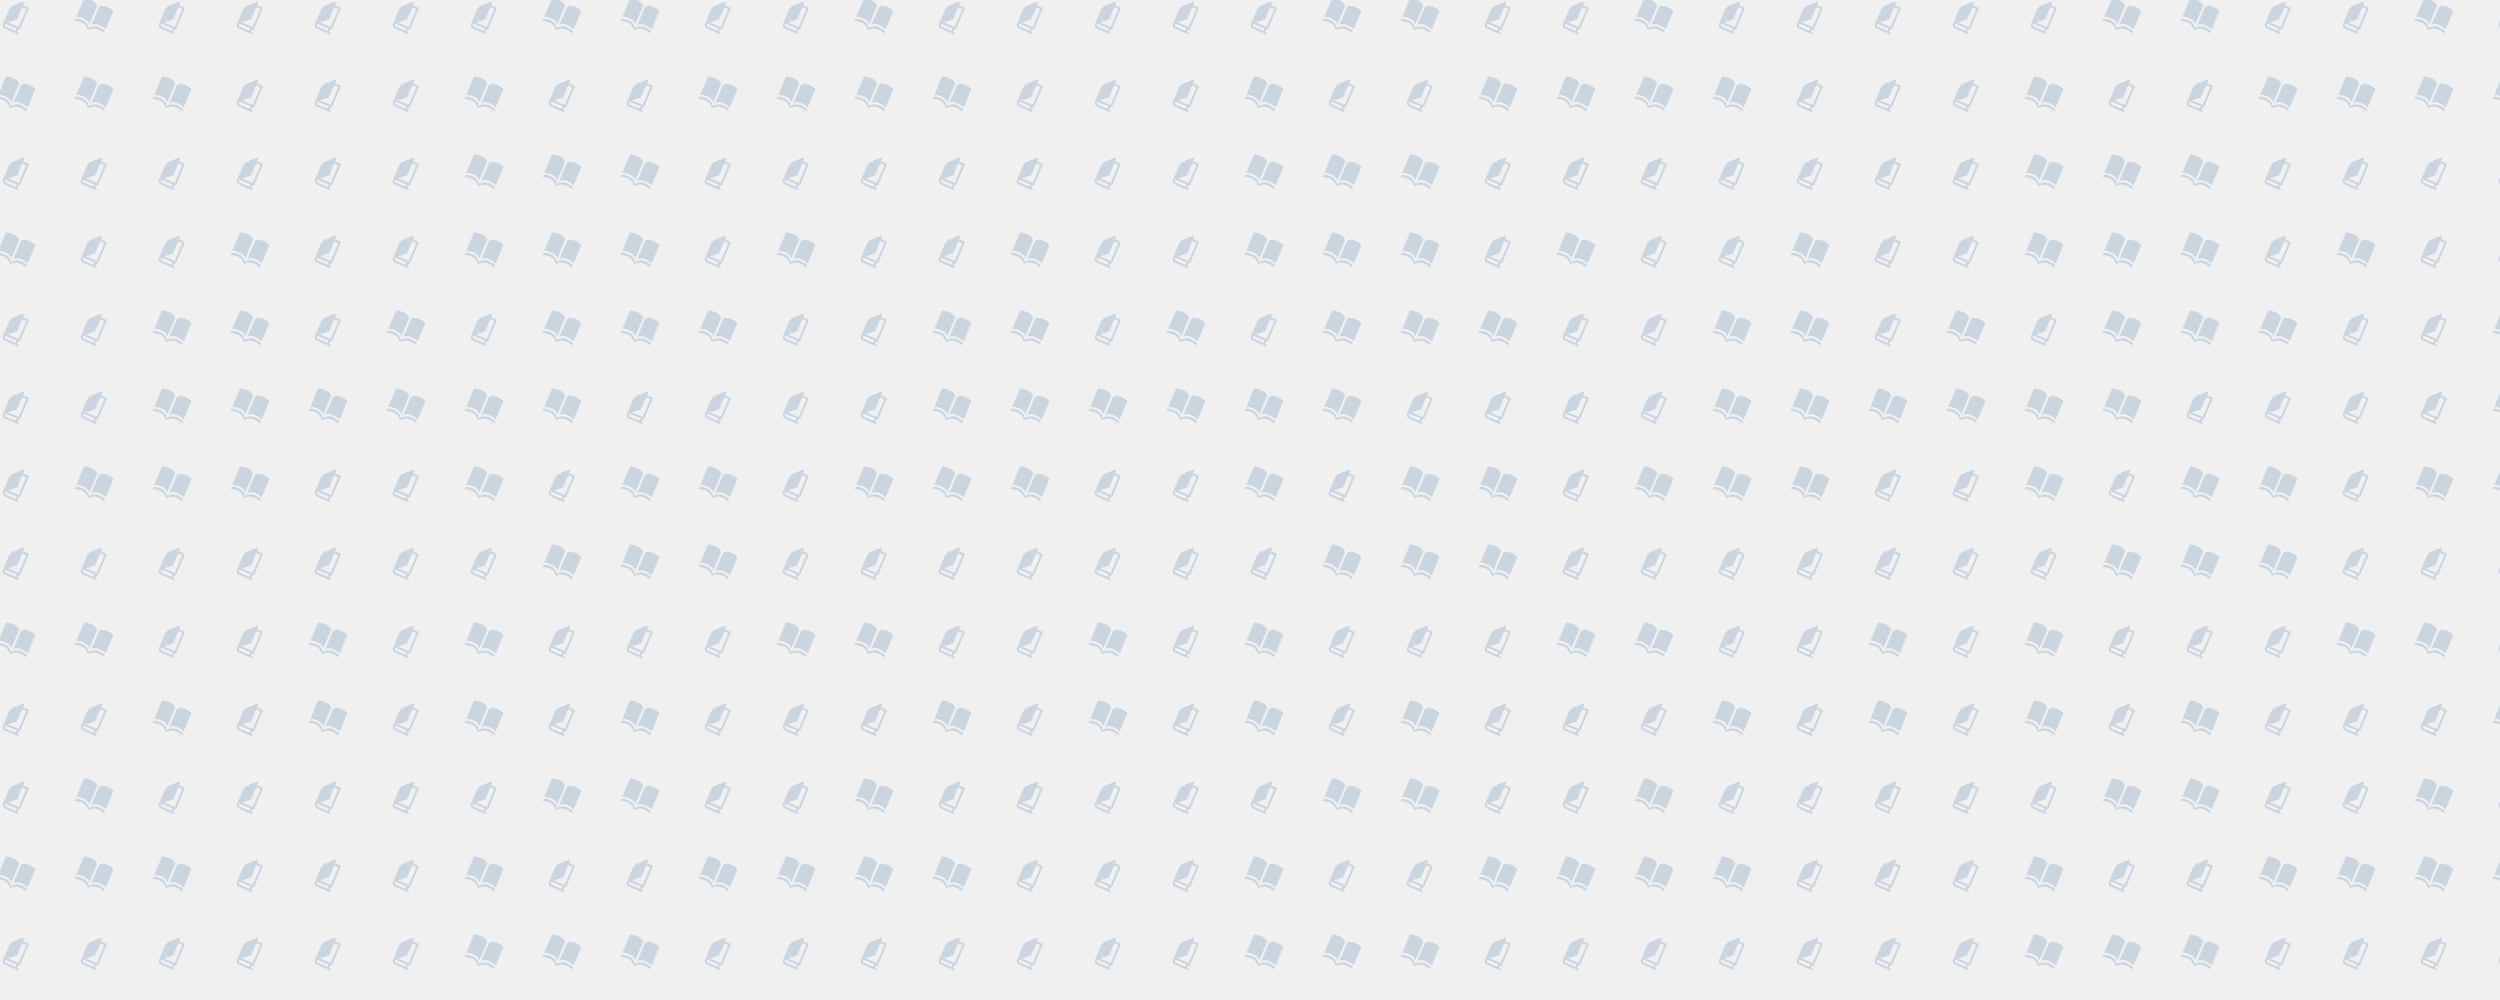
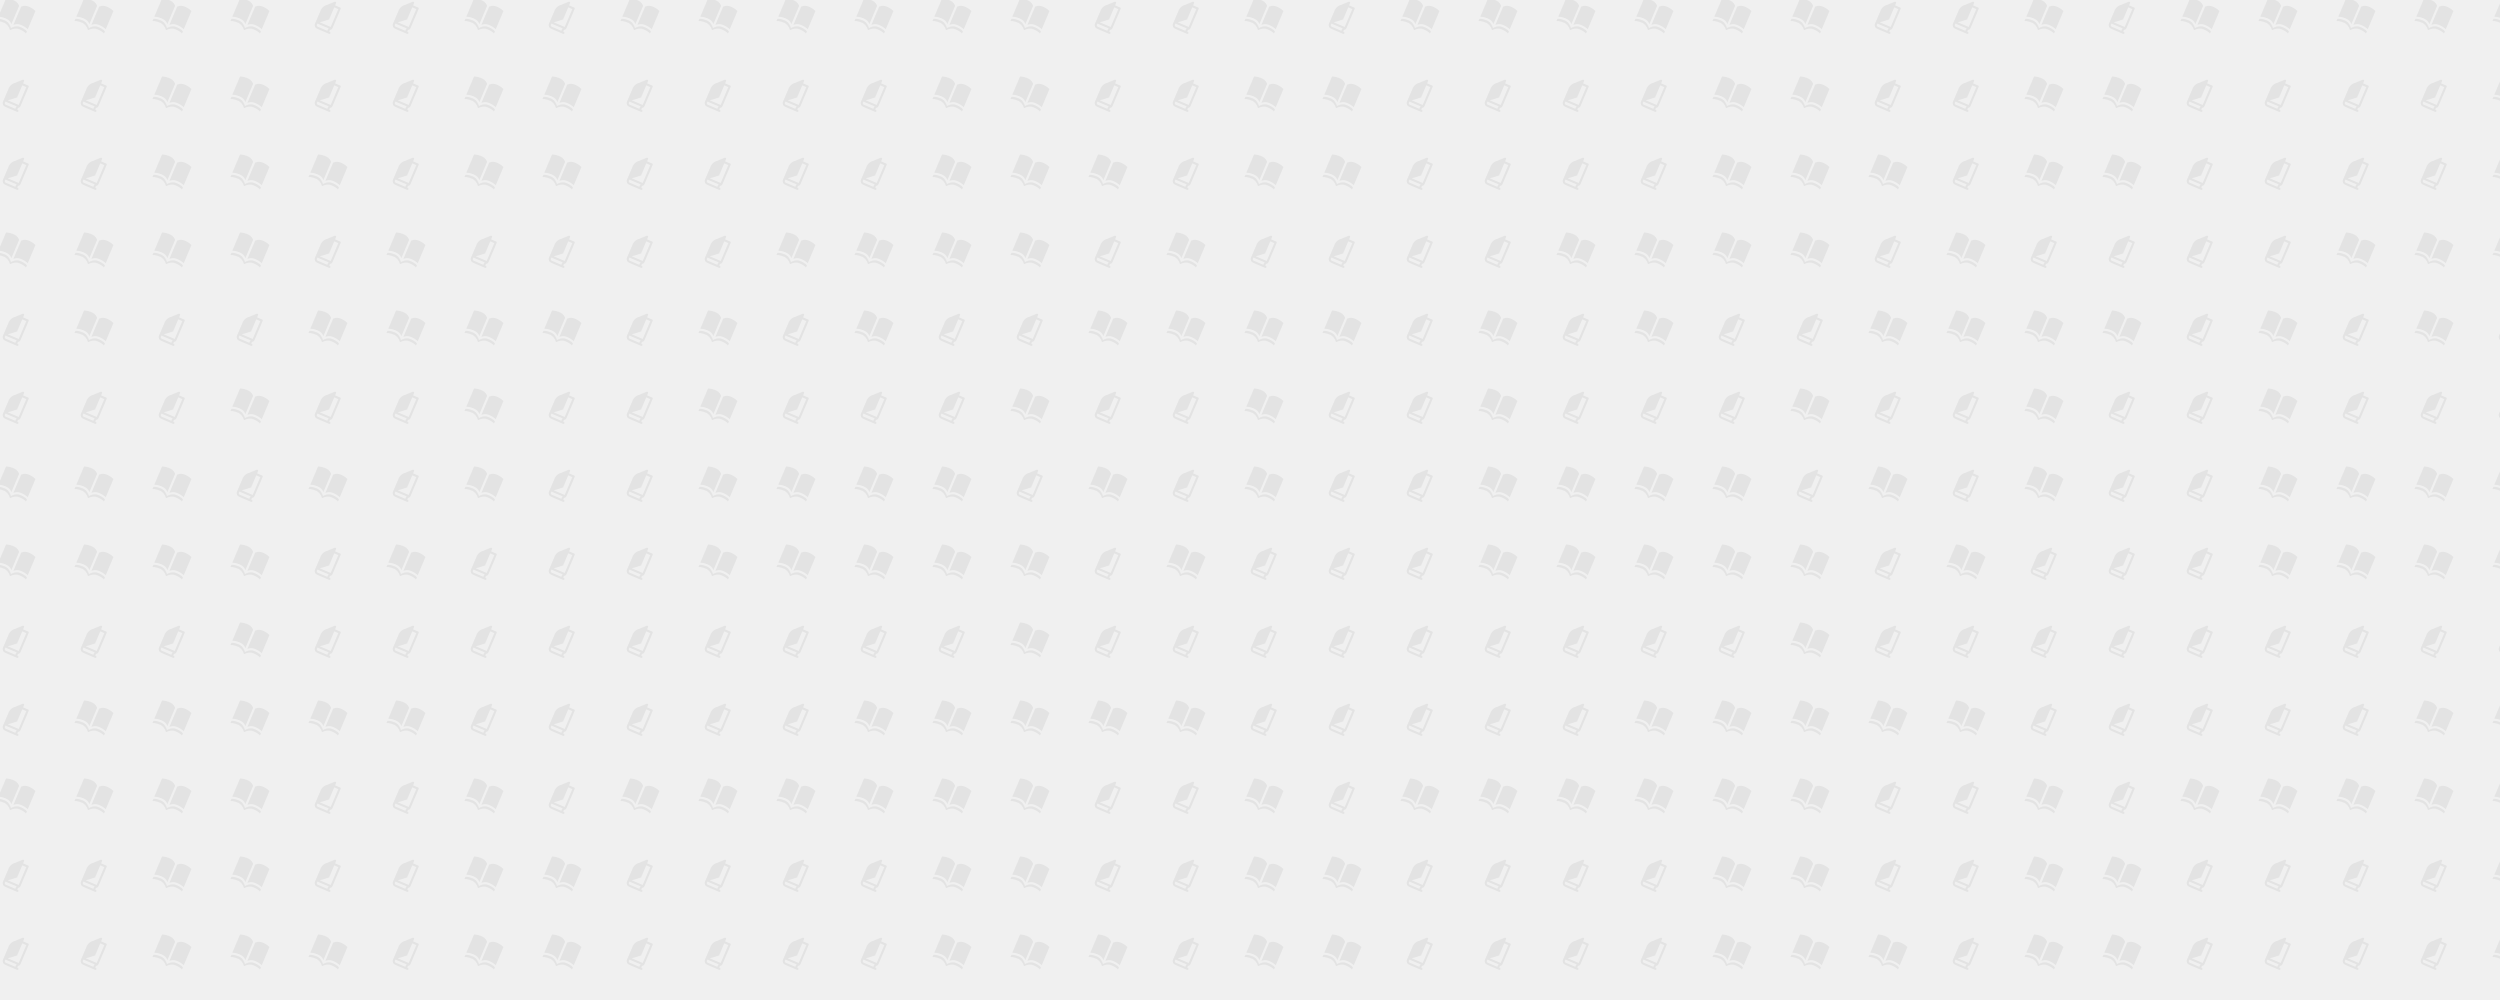
<svg xmlns="http://www.w3.org/2000/svg" xmlns:xlink="http://www.w3.org/1999/xlink" version="1.1" width="2000" height="800" preserveAspectRatio="none" viewBox="0 0 2000 800">
-   <g mask="url(&quot;#SvgjsMask1661&quot;)" fill="none">
-     <use xlink:href="#SvgjsG1664" transform="translate(0, 0)" fill="rgba(203, 213, 224, 1)" />
-     <use xlink:href="#SvgjsG1664" transform="translate(0, 624)" fill="rgba(203, 213, 224, 1)" />
-     <use xlink:href="#SvgjsG1664" transform="translate(624, 0)" fill="rgba(203, 213, 224, 1)" />
-     <use xlink:href="#SvgjsG1664" transform="translate(624, 624)" fill="rgba(203, 213, 224, 1)" />
-     <use xlink:href="#SvgjsG1664" transform="translate(1248, 0)" fill="rgba(203, 213, 224, 1)" />
-     <use xlink:href="#SvgjsG1664" transform="translate(1248, 624)" fill="rgba(203, 213, 224, 1)" />
-     <use xlink:href="#SvgjsG1664" transform="translate(1872, 0)" fill="rgba(203, 213, 224, 1)" />
-     <use xlink:href="#SvgjsG1664" transform="translate(1872, 624)" fill="rgba(203, 213, 224, 1)" />
+   <g mask="url(&quot;#SvgjsMask1012&quot;)" fill="none">
+     <use xlink:href="#SvgjsG1015" transform="translate(0, 0)" fill="rgba(227, 227, 227, 1)" />
+     <use xlink:href="#SvgjsG1015" transform="translate(0, 624)" fill="rgba(227, 227, 227, 1)" />
+     <use xlink:href="#SvgjsG1015" transform="translate(624, 0)" fill="rgba(227, 227, 227, 1)" />
+     <use xlink:href="#SvgjsG1015" transform="translate(624, 624)" fill="rgba(227, 227, 227, 1)" />
+     <use xlink:href="#SvgjsG1015" transform="translate(1248, 0)" fill="rgba(227, 227, 227, 1)" />
+     <use xlink:href="#SvgjsG1015" transform="translate(1248, 624)" fill="rgba(227, 227, 227, 1)" />
+     <use xlink:href="#SvgjsG1015" transform="translate(1872, 0)" fill="rgba(227, 227, 227, 1)" />
+     <use xlink:href="#SvgjsG1015" transform="translate(1872, 624)" fill="rgba(227, 227, 227, 1)" />
  </g>
  <defs>
-     <mask id="SvgjsMask1661">
+     <mask id="SvgjsMask1012">
      <rect width="2000" height="800" fill="#ffffff" />
    </mask>
-     <g id="SvgjsG1662">
+     <g id="SvgjsG1014">
      <path d="M8.94 15.95l-0.22-0.09c-0.07-0.2-0.04-0.41 0.1-0.63 0.23-0.35 0.63-0.55 0.78-0.54l0-0.01a0.53 0.53 0 0 0 0.51-0.31l4.22-9.92c0.11-0.27-0.01-0.57-0.27-0.69 0 0-1.98-0.84-2.53-1.08l0.47-1.1c0.08-0.2 0.04-0.42-0.1-0.57a0.52 0.52 0 0 0-0.56-0.12L6.6 2.81C5.77 3.15 4.84 4.06 4.48 4.9L1.51 11.83c-0.41 0.97 0.03 2.1 0.99 2.5l6.03 2.59c0.26 0.11 0.57-0.01 0.68-0.28l0 0c0.11-0.27-0.01-0.57-0.27-0.69M13.17 4.53c-0.35 0.83-3.46 8.12-3.82 8.95l-5.44-2.31 4.64-1.44 2.57-6.08c0.31 0.13 1.76 0.75 2.05 0.88M2.46 12.23s0.17-0.4 0.2-0.45L8.36 14.19c-0.16 0.14-0.3 0.3-0.41 0.48-0.15 0.24-0.23 0.49-0.28 0.74l-4.76-2.04c-0.44-0.19-0.64-0.69-0.45-1.14" />
    </g>
-     <g id="SvgjsG1663">
+     <g id="SvgjsG1013">
      <path d="M5.68 12.07S5.31 10.25 2.85 9.2C0.59 8.24-0.86 8.4-0.86 8.4L3-0.71s1.45-0.16 3.72 0.79C9.19 1.11 9.54 2.96 9.54 2.96L5.68 12.07z m1 0.42s1.56-1 4.02 0.05c2.26 0.96 3.15 2.11 3.15 2.11L17.72 5.54s-0.89-1.15-3.14-2.13c-2.46-1.06-4.03-0.03-4.04-0.03l-3.86 9.11z" />
      <path d="M4.99 15.12S4.41 12.36 1.95 11.31c-2.26-0.96-3.71-0.8-3.71-0.8l0.47-1.09s1.45-0.16 3.71 0.78c2.47 1.03 3.03 3.83 3.03 3.83L4.99 15.12z m0 0s2.39-1.51 4.85-0.46c2.26 0.96 3.15 2.11 3.15 2.11l0.47-1.09s-0.89-1.15-3.15-2.13c-2.45-1.06-4.86 0.48-4.86 0.48l-0.46 1.09z" />
    </g>
-     <g id="SvgjsG1664">
-       <use xlink:href="#SvgjsG1662" transform="translate(0, 0) scale(1.6)" fill="rgba(203, 213, 224, 1)" />
-       <use xlink:href="#SvgjsG1663" transform="translate(0, 62.4) scale(1.6)" fill="rgba(203, 213, 224, 1)" />
-       <use xlink:href="#SvgjsG1662" transform="translate(0, 124.8) scale(1.6)" fill="rgba(203, 213, 224, 1)" />
-       <use xlink:href="#SvgjsG1663" transform="translate(0, 187.2) scale(1.6)" fill="rgba(203, 213, 224, 1)" />
-       <use xlink:href="#SvgjsG1662" transform="translate(0, 249.6) scale(1.6)" fill="rgba(203, 213, 224, 1)" />
-       <use xlink:href="#SvgjsG1662" transform="translate(0, 312) scale(1.6)" fill="rgba(203, 213, 224, 1)" />
-       <use xlink:href="#SvgjsG1662" transform="translate(0, 374.4) scale(1.6)" fill="rgba(203, 213, 224, 1)" />
-       <use xlink:href="#SvgjsG1662" transform="translate(0, 436.8) scale(1.6)" fill="rgba(203, 213, 224, 1)" />
-       <use xlink:href="#SvgjsG1663" transform="translate(0, 499.2) scale(1.6)" fill="rgba(203, 213, 224, 1)" />
-       <use xlink:href="#SvgjsG1662" transform="translate(0, 561.6) scale(1.6)" fill="rgba(203, 213, 224, 1)" />
-       <use xlink:href="#SvgjsG1663" transform="translate(62.4, 0) scale(1.6)" fill="rgba(203, 213, 224, 1)" />
-       <use xlink:href="#SvgjsG1663" transform="translate(62.4, 62.4) scale(1.6)" fill="rgba(203, 213, 224, 1)" />
-       <use xlink:href="#SvgjsG1662" transform="translate(62.4, 124.8) scale(1.6)" fill="rgba(203, 213, 224, 1)" />
-       <use xlink:href="#SvgjsG1662" transform="translate(62.4, 187.2) scale(1.6)" fill="rgba(203, 213, 224, 1)" />
-       <use xlink:href="#SvgjsG1662" transform="translate(62.4, 249.6) scale(1.6)" fill="rgba(203, 213, 224, 1)" />
-       <use xlink:href="#SvgjsG1662" transform="translate(62.4, 312) scale(1.6)" fill="rgba(203, 213, 224, 1)" />
-       <use xlink:href="#SvgjsG1663" transform="translate(62.4, 374.4) scale(1.6)" fill="rgba(203, 213, 224, 1)" />
-       <use xlink:href="#SvgjsG1662" transform="translate(62.4, 436.8) scale(1.6)" fill="rgba(203, 213, 224, 1)" />
-       <use xlink:href="#SvgjsG1663" transform="translate(62.4, 499.2) scale(1.6)" fill="rgba(203, 213, 224, 1)" />
-       <use xlink:href="#SvgjsG1662" transform="translate(62.4, 561.6) scale(1.6)" fill="rgba(203, 213, 224, 1)" />
-       <use xlink:href="#SvgjsG1662" transform="translate(124.8, 0) scale(1.6)" fill="rgba(203, 213, 224, 1)" />
-       <use xlink:href="#SvgjsG1663" transform="translate(124.8, 62.4) scale(1.6)" fill="rgba(203, 213, 224, 1)" />
-       <use xlink:href="#SvgjsG1662" transform="translate(124.8, 124.8) scale(1.6)" fill="rgba(203, 213, 224, 1)" />
-       <use xlink:href="#SvgjsG1662" transform="translate(124.8, 187.2) scale(1.6)" fill="rgba(203, 213, 224, 1)" />
-       <use xlink:href="#SvgjsG1663" transform="translate(124.8, 249.6) scale(1.6)" fill="rgba(203, 213, 224, 1)" />
-       <use xlink:href="#SvgjsG1663" transform="translate(124.8, 312) scale(1.6)" fill="rgba(203, 213, 224, 1)" />
-       <use xlink:href="#SvgjsG1663" transform="translate(124.8, 374.4) scale(1.6)" fill="rgba(203, 213, 224, 1)" />
-       <use xlink:href="#SvgjsG1662" transform="translate(124.8, 436.8) scale(1.6)" fill="rgba(203, 213, 224, 1)" />
-       <use xlink:href="#SvgjsG1662" transform="translate(124.8, 499.2) scale(1.6)" fill="rgba(203, 213, 224, 1)" />
-       <use xlink:href="#SvgjsG1663" transform="translate(124.8, 561.6) scale(1.6)" fill="rgba(203, 213, 224, 1)" />
-       <use xlink:href="#SvgjsG1662" transform="translate(187.2, 0) scale(1.6)" fill="rgba(203, 213, 224, 1)" />
-       <use xlink:href="#SvgjsG1662" transform="translate(187.2, 62.4) scale(1.6)" fill="rgba(203, 213, 224, 1)" />
-       <use xlink:href="#SvgjsG1662" transform="translate(187.2, 124.8) scale(1.6)" fill="rgba(203, 213, 224, 1)" />
-       <use xlink:href="#SvgjsG1663" transform="translate(187.2, 187.2) scale(1.6)" fill="rgba(203, 213, 224, 1)" />
-       <use xlink:href="#SvgjsG1663" transform="translate(187.2, 249.6) scale(1.6)" fill="rgba(203, 213, 224, 1)" />
-       <use xlink:href="#SvgjsG1663" transform="translate(187.2, 312) scale(1.6)" fill="rgba(203, 213, 224, 1)" />
-       <use xlink:href="#SvgjsG1663" transform="translate(187.2, 374.4) scale(1.6)" fill="rgba(203, 213, 224, 1)" />
-       <use xlink:href="#SvgjsG1662" transform="translate(187.2, 436.8) scale(1.6)" fill="rgba(203, 213, 224, 1)" />
-       <use xlink:href="#SvgjsG1662" transform="translate(187.2, 499.2) scale(1.6)" fill="rgba(203, 213, 224, 1)" />
-       <use xlink:href="#SvgjsG1662" transform="translate(187.2, 561.6) scale(1.6)" fill="rgba(203, 213, 224, 1)" />
-       <use xlink:href="#SvgjsG1662" transform="translate(249.6, 0) scale(1.6)" fill="rgba(203, 213, 224, 1)" />
-       <use xlink:href="#SvgjsG1662" transform="translate(249.6, 62.4) scale(1.6)" fill="rgba(203, 213, 224, 1)" />
-       <use xlink:href="#SvgjsG1662" transform="translate(249.6, 124.8) scale(1.6)" fill="rgba(203, 213, 224, 1)" />
-       <use xlink:href="#SvgjsG1662" transform="translate(249.6, 187.2) scale(1.6)" fill="rgba(203, 213, 224, 1)" />
-       <use xlink:href="#SvgjsG1662" transform="translate(249.6, 249.6) scale(1.6)" fill="rgba(203, 213, 224, 1)" />
-       <use xlink:href="#SvgjsG1663" transform="translate(249.6, 312) scale(1.6)" fill="rgba(203, 213, 224, 1)" />
-       <use xlink:href="#SvgjsG1662" transform="translate(249.6, 374.4) scale(1.6)" fill="rgba(203, 213, 224, 1)" />
-       <use xlink:href="#SvgjsG1662" transform="translate(249.6, 436.8) scale(1.6)" fill="rgba(203, 213, 224, 1)" />
-       <use xlink:href="#SvgjsG1663" transform="translate(249.6, 499.2) scale(1.6)" fill="rgba(203, 213, 224, 1)" />
-       <use xlink:href="#SvgjsG1663" transform="translate(249.6, 561.6) scale(1.6)" fill="rgba(203, 213, 224, 1)" />
-       <use xlink:href="#SvgjsG1662" transform="translate(312, 0) scale(1.6)" fill="rgba(203, 213, 224, 1)" />
-       <use xlink:href="#SvgjsG1662" transform="translate(312, 62.4) scale(1.6)" fill="rgba(203, 213, 224, 1)" />
-       <use xlink:href="#SvgjsG1662" transform="translate(312, 124.8) scale(1.6)" fill="rgba(203, 213, 224, 1)" />
-       <use xlink:href="#SvgjsG1662" transform="translate(312, 187.2) scale(1.6)" fill="rgba(203, 213, 224, 1)" />
-       <use xlink:href="#SvgjsG1663" transform="translate(312, 249.6) scale(1.6)" fill="rgba(203, 213, 224, 1)" />
-       <use xlink:href="#SvgjsG1663" transform="translate(312, 312) scale(1.6)" fill="rgba(203, 213, 224, 1)" />
-       <use xlink:href="#SvgjsG1662" transform="translate(312, 374.4) scale(1.6)" fill="rgba(203, 213, 224, 1)" />
-       <use xlink:href="#SvgjsG1662" transform="translate(312, 436.8) scale(1.6)" fill="rgba(203, 213, 224, 1)" />
-       <use xlink:href="#SvgjsG1662" transform="translate(312, 499.2) scale(1.6)" fill="rgba(203, 213, 224, 1)" />
-       <use xlink:href="#SvgjsG1662" transform="translate(312, 561.6) scale(1.6)" fill="rgba(203, 213, 224, 1)" />
-       <use xlink:href="#SvgjsG1662" transform="translate(374.4, 0) scale(1.6)" fill="rgba(203, 213, 224, 1)" />
-       <use xlink:href="#SvgjsG1663" transform="translate(374.4, 62.4) scale(1.6)" fill="rgba(203, 213, 224, 1)" />
-       <use xlink:href="#SvgjsG1663" transform="translate(374.4, 124.8) scale(1.6)" fill="rgba(203, 213, 224, 1)" />
-       <use xlink:href="#SvgjsG1663" transform="translate(374.4, 187.2) scale(1.6)" fill="rgba(203, 213, 224, 1)" />
-       <use xlink:href="#SvgjsG1662" transform="translate(374.4, 249.6) scale(1.6)" fill="rgba(203, 213, 224, 1)" />
-       <use xlink:href="#SvgjsG1663" transform="translate(374.4, 312) scale(1.6)" fill="rgba(203, 213, 224, 1)" />
-       <use xlink:href="#SvgjsG1663" transform="translate(374.4, 374.4) scale(1.6)" fill="rgba(203, 213, 224, 1)" />
-       <use xlink:href="#SvgjsG1662" transform="translate(374.4, 436.8) scale(1.6)" fill="rgba(203, 213, 224, 1)" />
-       <use xlink:href="#SvgjsG1663" transform="translate(374.4, 499.2) scale(1.6)" fill="rgba(203, 213, 224, 1)" />
-       <use xlink:href="#SvgjsG1663" transform="translate(374.4, 561.6) scale(1.6)" fill="rgba(203, 213, 224, 1)" />
-       <use xlink:href="#SvgjsG1663" transform="translate(436.8, 0) scale(1.6)" fill="rgba(203, 213, 224, 1)" />
-       <use xlink:href="#SvgjsG1662" transform="translate(436.8, 62.4) scale(1.6)" fill="rgba(203, 213, 224, 1)" />
-       <use xlink:href="#SvgjsG1663" transform="translate(436.8, 124.8) scale(1.6)" fill="rgba(203, 213, 224, 1)" />
-       <use xlink:href="#SvgjsG1663" transform="translate(436.8, 187.2) scale(1.6)" fill="rgba(203, 213, 224, 1)" />
-       <use xlink:href="#SvgjsG1663" transform="translate(436.8, 249.6) scale(1.6)" fill="rgba(203, 213, 224, 1)" />
-       <use xlink:href="#SvgjsG1663" transform="translate(436.8, 312) scale(1.6)" fill="rgba(203, 213, 224, 1)" />
-       <use xlink:href="#SvgjsG1662" transform="translate(436.8, 374.4) scale(1.6)" fill="rgba(203, 213, 224, 1)" />
-       <use xlink:href="#SvgjsG1663" transform="translate(436.8, 436.8) scale(1.6)" fill="rgba(203, 213, 224, 1)" />
-       <use xlink:href="#SvgjsG1662" transform="translate(436.8, 499.2) scale(1.6)" fill="rgba(203, 213, 224, 1)" />
-       <use xlink:href="#SvgjsG1662" transform="translate(436.8, 561.6) scale(1.6)" fill="rgba(203, 213, 224, 1)" />
-       <use xlink:href="#SvgjsG1663" transform="translate(499.2, 0) scale(1.6)" fill="rgba(203, 213, 224, 1)" />
-       <use xlink:href="#SvgjsG1662" transform="translate(499.2, 62.4) scale(1.6)" fill="rgba(203, 213, 224, 1)" />
-       <use xlink:href="#SvgjsG1663" transform="translate(499.2, 124.8) scale(1.6)" fill="rgba(203, 213, 224, 1)" />
-       <use xlink:href="#SvgjsG1663" transform="translate(499.2, 187.2) scale(1.6)" fill="rgba(203, 213, 224, 1)" />
-       <use xlink:href="#SvgjsG1663" transform="translate(499.2, 249.6) scale(1.6)" fill="rgba(203, 213, 224, 1)" />
-       <use xlink:href="#SvgjsG1662" transform="translate(499.2, 312) scale(1.6)" fill="rgba(203, 213, 224, 1)" />
-       <use xlink:href="#SvgjsG1663" transform="translate(499.2, 374.4) scale(1.6)" fill="rgba(203, 213, 224, 1)" />
-       <use xlink:href="#SvgjsG1663" transform="translate(499.2, 436.8) scale(1.6)" fill="rgba(203, 213, 224, 1)" />
-       <use xlink:href="#SvgjsG1662" transform="translate(499.2, 499.2) scale(1.6)" fill="rgba(203, 213, 224, 1)" />
-       <use xlink:href="#SvgjsG1663" transform="translate(499.2, 561.6) scale(1.6)" fill="rgba(203, 213, 224, 1)" />
-       <use xlink:href="#SvgjsG1662" transform="translate(561.6, 0) scale(1.6)" fill="rgba(203, 213, 224, 1)" />
-       <use xlink:href="#SvgjsG1663" transform="translate(561.6, 62.4) scale(1.6)" fill="rgba(203, 213, 224, 1)" />
-       <use xlink:href="#SvgjsG1662" transform="translate(561.6, 124.8) scale(1.6)" fill="rgba(203, 213, 224, 1)" />
-       <use xlink:href="#SvgjsG1662" transform="translate(561.6, 187.2) scale(1.6)" fill="rgba(203, 213, 224, 1)" />
-       <use xlink:href="#SvgjsG1663" transform="translate(561.6, 249.6) scale(1.6)" fill="rgba(203, 213, 224, 1)" />
-       <use xlink:href="#SvgjsG1662" transform="translate(561.6, 312) scale(1.6)" fill="rgba(203, 213, 224, 1)" />
-       <use xlink:href="#SvgjsG1663" transform="translate(561.6, 374.4) scale(1.6)" fill="rgba(203, 213, 224, 1)" />
-       <use xlink:href="#SvgjsG1663" transform="translate(561.6, 436.8) scale(1.6)" fill="rgba(203, 213, 224, 1)" />
-       <use xlink:href="#SvgjsG1662" transform="translate(561.6, 499.2) scale(1.6)" fill="rgba(203, 213, 224, 1)" />
-       <use xlink:href="#SvgjsG1662" transform="translate(561.6, 561.6) scale(1.6)" fill="rgba(203, 213, 224, 1)" />
+     <g id="SvgjsG1015">
+       <use xlink:href="#SvgjsG1013" transform="translate(0, 0) scale(1.6)" fill="rgba(227, 227, 227, 1)" />
+       <use xlink:href="#SvgjsG1014" transform="translate(0, 62.4) scale(1.6)" fill="rgba(227, 227, 227, 1)" />
+       <use xlink:href="#SvgjsG1014" transform="translate(0, 124.8) scale(1.6)" fill="rgba(227, 227, 227, 1)" />
+       <use xlink:href="#SvgjsG1013" transform="translate(0, 187.2) scale(1.6)" fill="rgba(227, 227, 227, 1)" />
+       <use xlink:href="#SvgjsG1014" transform="translate(0, 249.6) scale(1.6)" fill="rgba(227, 227, 227, 1)" />
+       <use xlink:href="#SvgjsG1014" transform="translate(0, 312) scale(1.6)" fill="rgba(227, 227, 227, 1)" />
+       <use xlink:href="#SvgjsG1013" transform="translate(0, 374.4) scale(1.6)" fill="rgba(227, 227, 227, 1)" />
+       <use xlink:href="#SvgjsG1013" transform="translate(0, 436.8) scale(1.6)" fill="rgba(227, 227, 227, 1)" />
+       <use xlink:href="#SvgjsG1014" transform="translate(0, 499.2) scale(1.6)" fill="rgba(227, 227, 227, 1)" />
+       <use xlink:href="#SvgjsG1014" transform="translate(0, 561.6) scale(1.6)" fill="rgba(227, 227, 227, 1)" />
+       <use xlink:href="#SvgjsG1013" transform="translate(62.4, 0) scale(1.6)" fill="rgba(227, 227, 227, 1)" />
+       <use xlink:href="#SvgjsG1014" transform="translate(62.4, 62.4) scale(1.6)" fill="rgba(227, 227, 227, 1)" />
+       <use xlink:href="#SvgjsG1014" transform="translate(62.4, 124.8) scale(1.6)" fill="rgba(227, 227, 227, 1)" />
+       <use xlink:href="#SvgjsG1013" transform="translate(62.4, 187.2) scale(1.6)" fill="rgba(227, 227, 227, 1)" />
+       <use xlink:href="#SvgjsG1013" transform="translate(62.4, 249.6) scale(1.6)" fill="rgba(227, 227, 227, 1)" />
+       <use xlink:href="#SvgjsG1014" transform="translate(62.4, 312) scale(1.6)" fill="rgba(227, 227, 227, 1)" />
+       <use xlink:href="#SvgjsG1013" transform="translate(62.4, 374.4) scale(1.6)" fill="rgba(227, 227, 227, 1)" />
+       <use xlink:href="#SvgjsG1013" transform="translate(62.4, 436.8) scale(1.6)" fill="rgba(227, 227, 227, 1)" />
+       <use xlink:href="#SvgjsG1014" transform="translate(62.4, 499.2) scale(1.6)" fill="rgba(227, 227, 227, 1)" />
+       <use xlink:href="#SvgjsG1013" transform="translate(62.4, 561.6) scale(1.6)" fill="rgba(227, 227, 227, 1)" />
+       <use xlink:href="#SvgjsG1013" transform="translate(124.8, 0) scale(1.6)" fill="rgba(227, 227, 227, 1)" />
+       <use xlink:href="#SvgjsG1013" transform="translate(124.8, 62.4) scale(1.6)" fill="rgba(227, 227, 227, 1)" />
+       <use xlink:href="#SvgjsG1013" transform="translate(124.8, 124.8) scale(1.6)" fill="rgba(227, 227, 227, 1)" />
+       <use xlink:href="#SvgjsG1013" transform="translate(124.8, 187.2) scale(1.6)" fill="rgba(227, 227, 227, 1)" />
+       <use xlink:href="#SvgjsG1014" transform="translate(124.8, 249.6) scale(1.6)" fill="rgba(227, 227, 227, 1)" />
+       <use xlink:href="#SvgjsG1014" transform="translate(124.8, 312) scale(1.6)" fill="rgba(227, 227, 227, 1)" />
+       <use xlink:href="#SvgjsG1013" transform="translate(124.8, 374.4) scale(1.6)" fill="rgba(227, 227, 227, 1)" />
+       <use xlink:href="#SvgjsG1013" transform="translate(124.8, 436.8) scale(1.6)" fill="rgba(227, 227, 227, 1)" />
+       <use xlink:href="#SvgjsG1014" transform="translate(124.8, 499.2) scale(1.6)" fill="rgba(227, 227, 227, 1)" />
+       <use xlink:href="#SvgjsG1013" transform="translate(124.8, 561.6) scale(1.6)" fill="rgba(227, 227, 227, 1)" />
+       <use xlink:href="#SvgjsG1013" transform="translate(187.2, 0) scale(1.6)" fill="rgba(227, 227, 227, 1)" />
+       <use xlink:href="#SvgjsG1013" transform="translate(187.2, 62.4) scale(1.6)" fill="rgba(227, 227, 227, 1)" />
+       <use xlink:href="#SvgjsG1013" transform="translate(187.2, 124.8) scale(1.6)" fill="rgba(227, 227, 227, 1)" />
+       <use xlink:href="#SvgjsG1013" transform="translate(187.2, 187.2) scale(1.6)" fill="rgba(227, 227, 227, 1)" />
+       <use xlink:href="#SvgjsG1014" transform="translate(187.2, 249.6) scale(1.6)" fill="rgba(227, 227, 227, 1)" />
+       <use xlink:href="#SvgjsG1013" transform="translate(187.2, 312) scale(1.6)" fill="rgba(227, 227, 227, 1)" />
+       <use xlink:href="#SvgjsG1014" transform="translate(187.2, 374.4) scale(1.6)" fill="rgba(227, 227, 227, 1)" />
+       <use xlink:href="#SvgjsG1013" transform="translate(187.2, 436.8) scale(1.6)" fill="rgba(227, 227, 227, 1)" />
+       <use xlink:href="#SvgjsG1013" transform="translate(187.2, 499.2) scale(1.6)" fill="rgba(227, 227, 227, 1)" />
+       <use xlink:href="#SvgjsG1013" transform="translate(187.2, 561.6) scale(1.6)" fill="rgba(227, 227, 227, 1)" />
+       <use xlink:href="#SvgjsG1014" transform="translate(249.6, 0) scale(1.6)" fill="rgba(227, 227, 227, 1)" />
+       <use xlink:href="#SvgjsG1014" transform="translate(249.6, 62.4) scale(1.6)" fill="rgba(227, 227, 227, 1)" />
+       <use xlink:href="#SvgjsG1013" transform="translate(249.6, 124.8) scale(1.6)" fill="rgba(227, 227, 227, 1)" />
+       <use xlink:href="#SvgjsG1014" transform="translate(249.6, 187.2) scale(1.6)" fill="rgba(227, 227, 227, 1)" />
+       <use xlink:href="#SvgjsG1013" transform="translate(249.6, 249.6) scale(1.6)" fill="rgba(227, 227, 227, 1)" />
+       <use xlink:href="#SvgjsG1014" transform="translate(249.6, 312) scale(1.6)" fill="rgba(227, 227, 227, 1)" />
+       <use xlink:href="#SvgjsG1013" transform="translate(249.6, 374.4) scale(1.6)" fill="rgba(227, 227, 227, 1)" />
+       <use xlink:href="#SvgjsG1014" transform="translate(249.6, 436.8) scale(1.6)" fill="rgba(227, 227, 227, 1)" />
+       <use xlink:href="#SvgjsG1014" transform="translate(249.6, 499.2) scale(1.6)" fill="rgba(227, 227, 227, 1)" />
+       <use xlink:href="#SvgjsG1013" transform="translate(249.6, 561.6) scale(1.6)" fill="rgba(227, 227, 227, 1)" />
+       <use xlink:href="#SvgjsG1014" transform="translate(312, 0) scale(1.6)" fill="rgba(227, 227, 227, 1)" />
+       <use xlink:href="#SvgjsG1014" transform="translate(312, 62.4) scale(1.6)" fill="rgba(227, 227, 227, 1)" />
+       <use xlink:href="#SvgjsG1014" transform="translate(312, 124.8) scale(1.6)" fill="rgba(227, 227, 227, 1)" />
+       <use xlink:href="#SvgjsG1013" transform="translate(312, 187.2) scale(1.6)" fill="rgba(227, 227, 227, 1)" />
+       <use xlink:href="#SvgjsG1013" transform="translate(312, 249.6) scale(1.6)" fill="rgba(227, 227, 227, 1)" />
+       <use xlink:href="#SvgjsG1014" transform="translate(312, 312) scale(1.6)" fill="rgba(227, 227, 227, 1)" />
+       <use xlink:href="#SvgjsG1014" transform="translate(312, 374.4) scale(1.6)" fill="rgba(227, 227, 227, 1)" />
+       <use xlink:href="#SvgjsG1013" transform="translate(312, 436.8) scale(1.6)" fill="rgba(227, 227, 227, 1)" />
+       <use xlink:href="#SvgjsG1014" transform="translate(312, 499.2) scale(1.6)" fill="rgba(227, 227, 227, 1)" />
+       <use xlink:href="#SvgjsG1013" transform="translate(312, 561.6) scale(1.6)" fill="rgba(227, 227, 227, 1)" />
+       <use xlink:href="#SvgjsG1013" transform="translate(374.4, 0) scale(1.6)" fill="rgba(227, 227, 227, 1)" />
+       <use xlink:href="#SvgjsG1013" transform="translate(374.4, 62.4) scale(1.6)" fill="rgba(227, 227, 227, 1)" />
+       <use xlink:href="#SvgjsG1013" transform="translate(374.4, 124.8) scale(1.6)" fill="rgba(227, 227, 227, 1)" />
+       <use xlink:href="#SvgjsG1014" transform="translate(374.4, 187.2) scale(1.6)" fill="rgba(227, 227, 227, 1)" />
+       <use xlink:href="#SvgjsG1013" transform="translate(374.4, 249.6) scale(1.6)" fill="rgba(227, 227, 227, 1)" />
+       <use xlink:href="#SvgjsG1013" transform="translate(374.4, 312) scale(1.6)" fill="rgba(227, 227, 227, 1)" />
+       <use xlink:href="#SvgjsG1013" transform="translate(374.4, 374.4) scale(1.6)" fill="rgba(227, 227, 227, 1)" />
+       <use xlink:href="#SvgjsG1014" transform="translate(374.4, 436.8) scale(1.6)" fill="rgba(227, 227, 227, 1)" />
+       <use xlink:href="#SvgjsG1014" transform="translate(374.4, 499.2) scale(1.6)" fill="rgba(227, 227, 227, 1)" />
+       <use xlink:href="#SvgjsG1014" transform="translate(374.4, 561.6) scale(1.6)" fill="rgba(227, 227, 227, 1)" />
+       <use xlink:href="#SvgjsG1014" transform="translate(436.8, 0) scale(1.6)" fill="rgba(227, 227, 227, 1)" />
+       <use xlink:href="#SvgjsG1013" transform="translate(436.8, 62.4) scale(1.6)" fill="rgba(227, 227, 227, 1)" />
+       <use xlink:href="#SvgjsG1013" transform="translate(436.8, 124.8) scale(1.6)" fill="rgba(227, 227, 227, 1)" />
+       <use xlink:href="#SvgjsG1014" transform="translate(436.8, 187.2) scale(1.6)" fill="rgba(227, 227, 227, 1)" />
+       <use xlink:href="#SvgjsG1013" transform="translate(436.8, 249.6) scale(1.6)" fill="rgba(227, 227, 227, 1)" />
+       <use xlink:href="#SvgjsG1014" transform="translate(436.8, 312) scale(1.6)" fill="rgba(227, 227, 227, 1)" />
+       <use xlink:href="#SvgjsG1014" transform="translate(436.8, 374.4) scale(1.6)" fill="rgba(227, 227, 227, 1)" />
+       <use xlink:href="#SvgjsG1014" transform="translate(436.8, 436.8) scale(1.6)" fill="rgba(227, 227, 227, 1)" />
+       <use xlink:href="#SvgjsG1014" transform="translate(436.8, 499.2) scale(1.6)" fill="rgba(227, 227, 227, 1)" />
+       <use xlink:href="#SvgjsG1014" transform="translate(436.8, 561.6) scale(1.6)" fill="rgba(227, 227, 227, 1)" />
+       <use xlink:href="#SvgjsG1013" transform="translate(499.2, 0) scale(1.6)" fill="rgba(227, 227, 227, 1)" />
+       <use xlink:href="#SvgjsG1014" transform="translate(499.2, 62.4) scale(1.6)" fill="rgba(227, 227, 227, 1)" />
+       <use xlink:href="#SvgjsG1014" transform="translate(499.2, 124.8) scale(1.6)" fill="rgba(227, 227, 227, 1)" />
+       <use xlink:href="#SvgjsG1014" transform="translate(499.2, 187.2) scale(1.6)" fill="rgba(227, 227, 227, 1)" />
+       <use xlink:href="#SvgjsG1014" transform="translate(499.2, 249.6) scale(1.6)" fill="rgba(227, 227, 227, 1)" />
+       <use xlink:href="#SvgjsG1014" transform="translate(499.2, 312) scale(1.6)" fill="rgba(227, 227, 227, 1)" />
+       <use xlink:href="#SvgjsG1014" transform="translate(499.2, 374.4) scale(1.6)" fill="rgba(227, 227, 227, 1)" />
+       <use xlink:href="#SvgjsG1014" transform="translate(499.2, 436.8) scale(1.6)" fill="rgba(227, 227, 227, 1)" />
+       <use xlink:href="#SvgjsG1014" transform="translate(499.2, 499.2) scale(1.6)" fill="rgba(227, 227, 227, 1)" />
+       <use xlink:href="#SvgjsG1014" transform="translate(499.2, 561.6) scale(1.6)" fill="rgba(227, 227, 227, 1)" />
+       <use xlink:href="#SvgjsG1013" transform="translate(561.6, 0) scale(1.6)" fill="rgba(227, 227, 227, 1)" />
+       <use xlink:href="#SvgjsG1014" transform="translate(561.6, 62.4) scale(1.6)" fill="rgba(227, 227, 227, 1)" />
+       <use xlink:href="#SvgjsG1014" transform="translate(561.6, 124.8) scale(1.6)" fill="rgba(227, 227, 227, 1)" />
+       <use xlink:href="#SvgjsG1014" transform="translate(561.6, 187.2) scale(1.6)" fill="rgba(227, 227, 227, 1)" />
+       <use xlink:href="#SvgjsG1013" transform="translate(561.6, 249.6) scale(1.6)" fill="rgba(227, 227, 227, 1)" />
+       <use xlink:href="#SvgjsG1013" transform="translate(561.6, 312) scale(1.6)" fill="rgba(227, 227, 227, 1)" />
+       <use xlink:href="#SvgjsG1013" transform="translate(561.6, 374.4) scale(1.6)" fill="rgba(227, 227, 227, 1)" />
+       <use xlink:href="#SvgjsG1013" transform="translate(561.6, 436.8) scale(1.6)" fill="rgba(227, 227, 227, 1)" />
+       <use xlink:href="#SvgjsG1014" transform="translate(561.6, 499.2) scale(1.6)" fill="rgba(227, 227, 227, 1)" />
+       <use xlink:href="#SvgjsG1014" transform="translate(561.6, 561.6) scale(1.6)" fill="rgba(227, 227, 227, 1)" />
    </g>
  </defs>
</svg>
